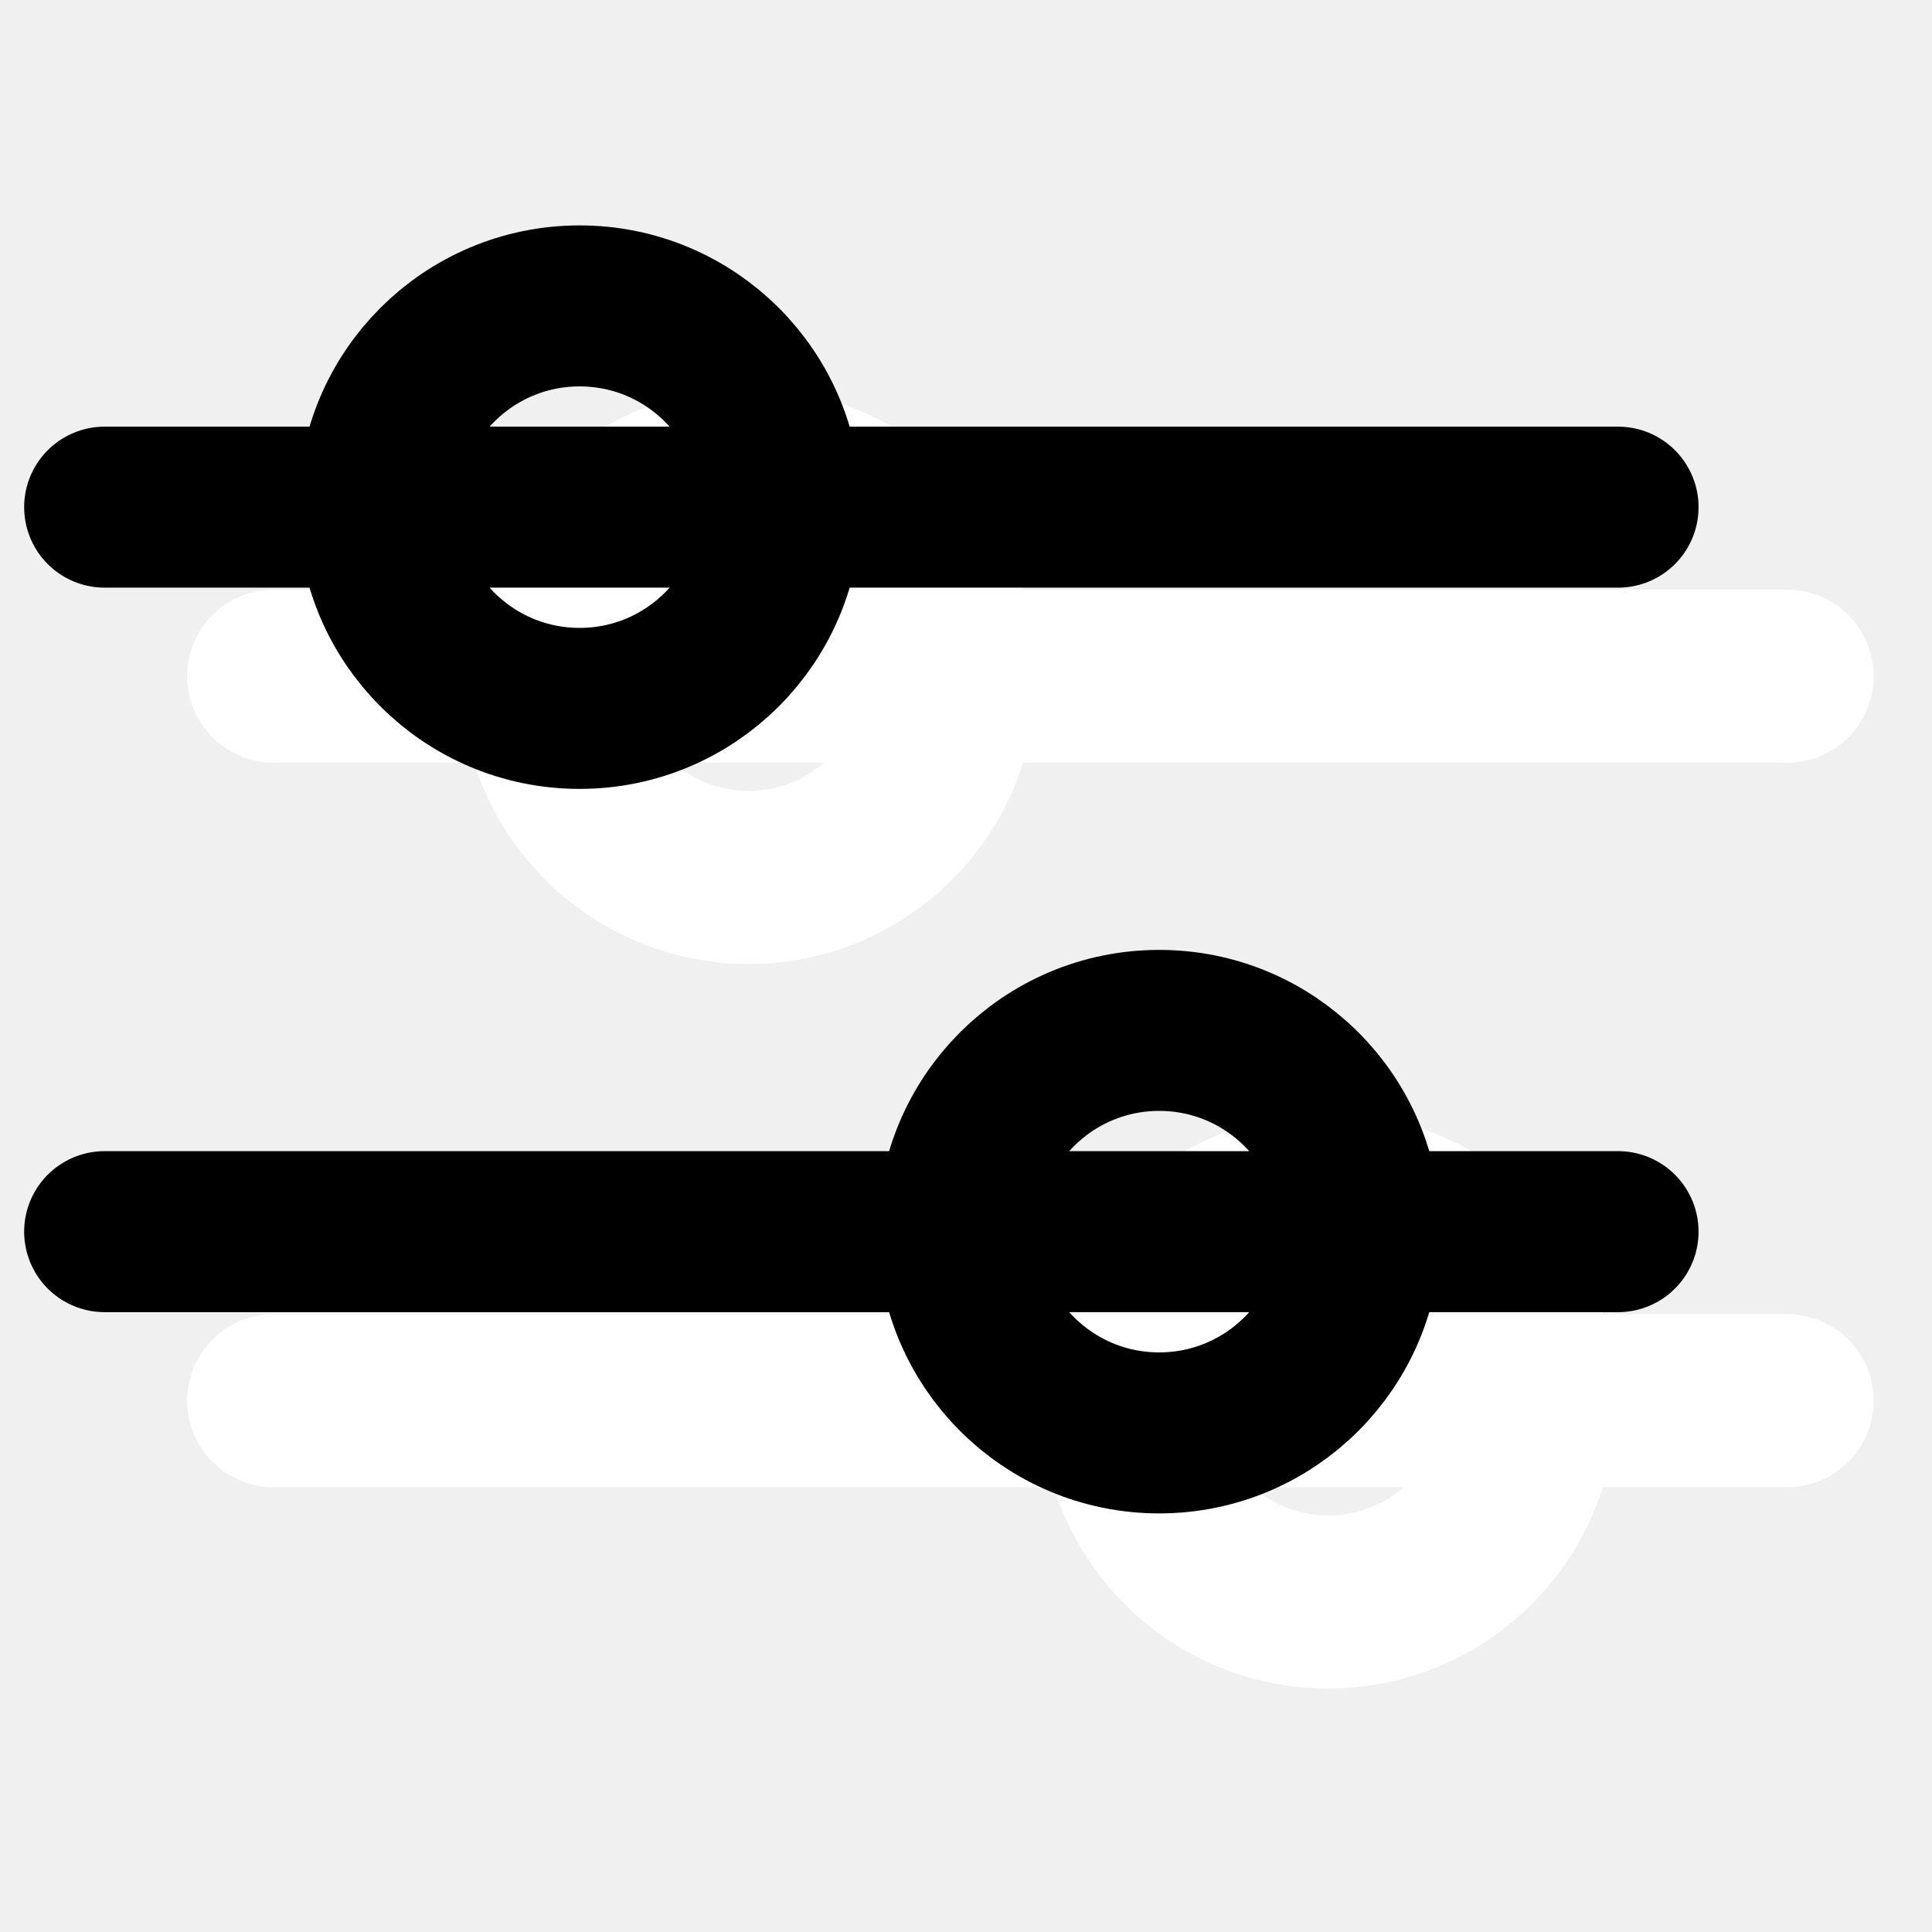
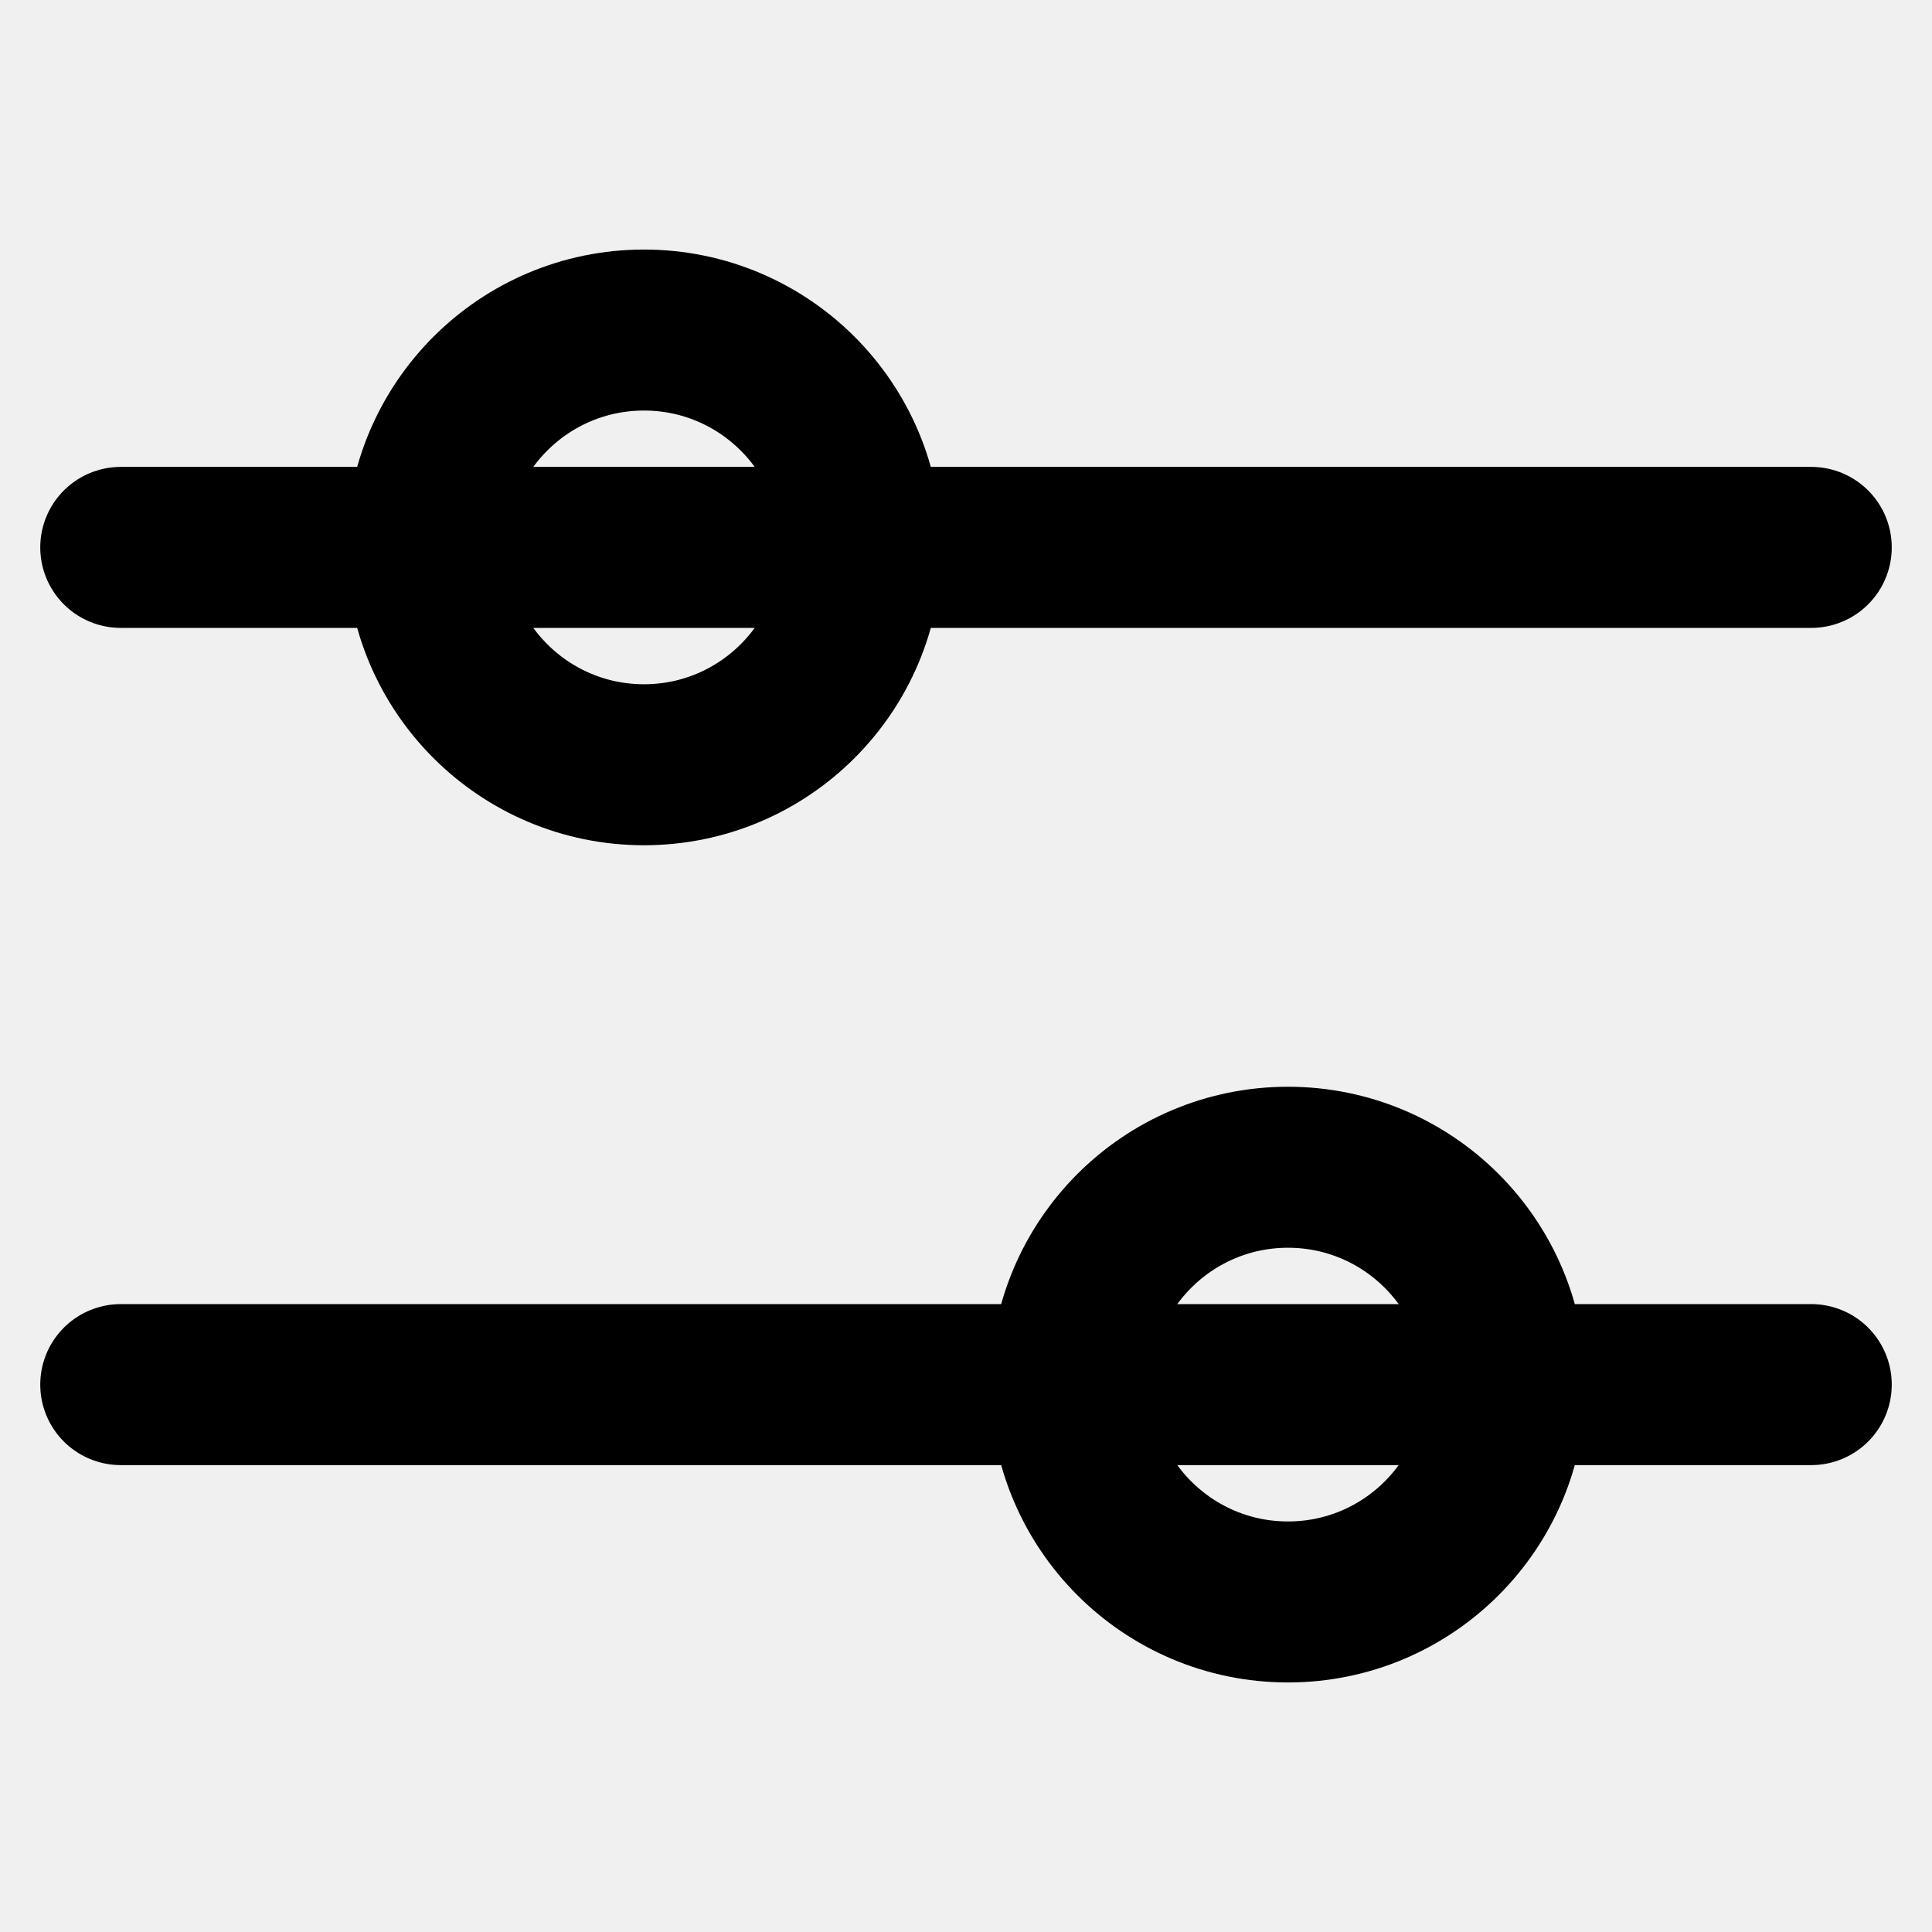
- <svg xmlns="http://www.w3.org/2000/svg" viewBox="0 0 24 24" fill="none" stroke-linecap="round" stroke-linejoin="round" aria-hidden="true">
-   <g class="idp-sticker" transform="translate(2.1 2.1)" stroke="#fff" stroke-width="2.15">
-     <path d="M1.3 6.3h18.8" fill="none" />
-     <circle cx="7.2" cy="6.3" r="2.5" fill="none" />
-     <path d="M1.3 15.3h18.8" fill="none" />
-     <circle cx="14.4" cy="15.3" r="2.5" fill="none" />
-   </g>
-   <g class="idp-hard" stroke="currentColor" stroke-width="2">
-     <path d="M1.3 6.3h18.8" fill="none" />
-     <circle cx="7.2" cy="6.3" r="2.5" fill="none" />
-     <path d="M1.3 15.3h18.8" fill="none" />
-     <circle cx="14.4" cy="15.3" r="2.5" fill="none" />
-   </g>
+ <svg xmlns="http://www.w3.org/2000/svg" viewBox="0 0 24 24" fill="none" stroke="currentColor" stroke-width="2" stroke-linecap="round" stroke-linejoin="round" aria-hidden="true">
+   <path d="M1.5 6.8h21" />
+   <circle cx="8" cy="6.8" r="2.7" />
+   <path d="M1.5 17.2h21" />
+   <circle cx="16" cy="17.2" r="2.7" />
</svg>
